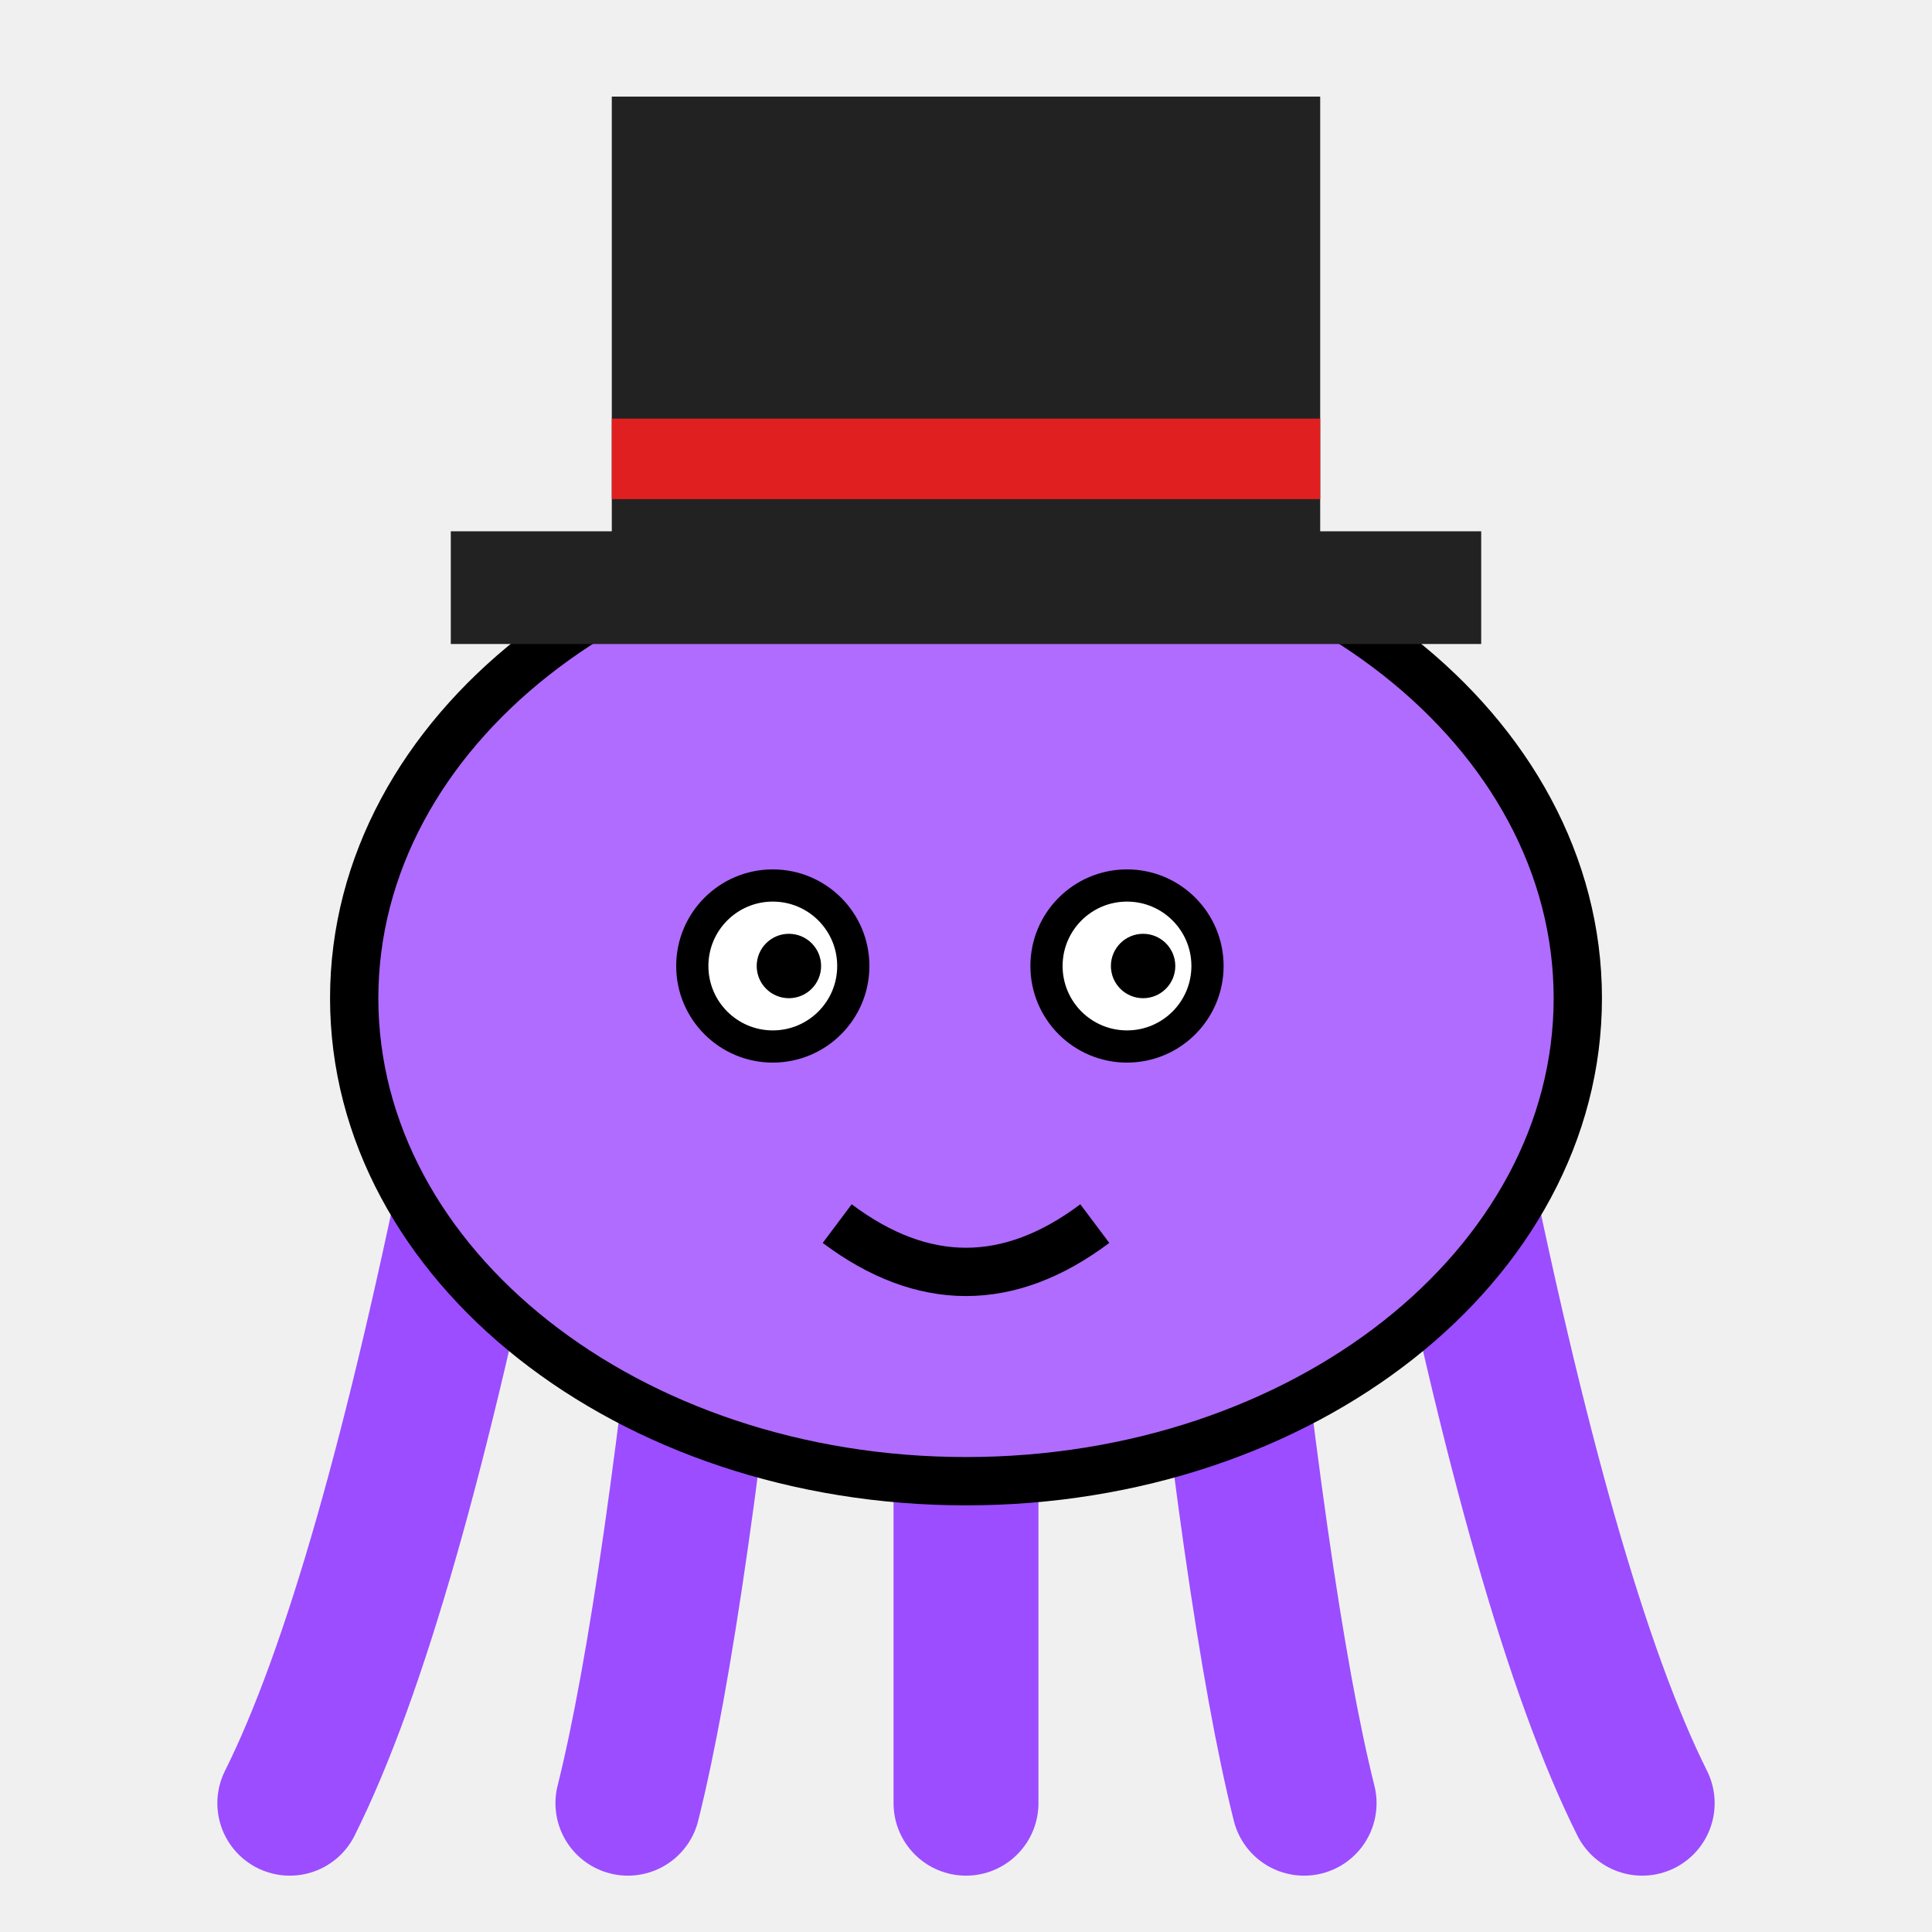
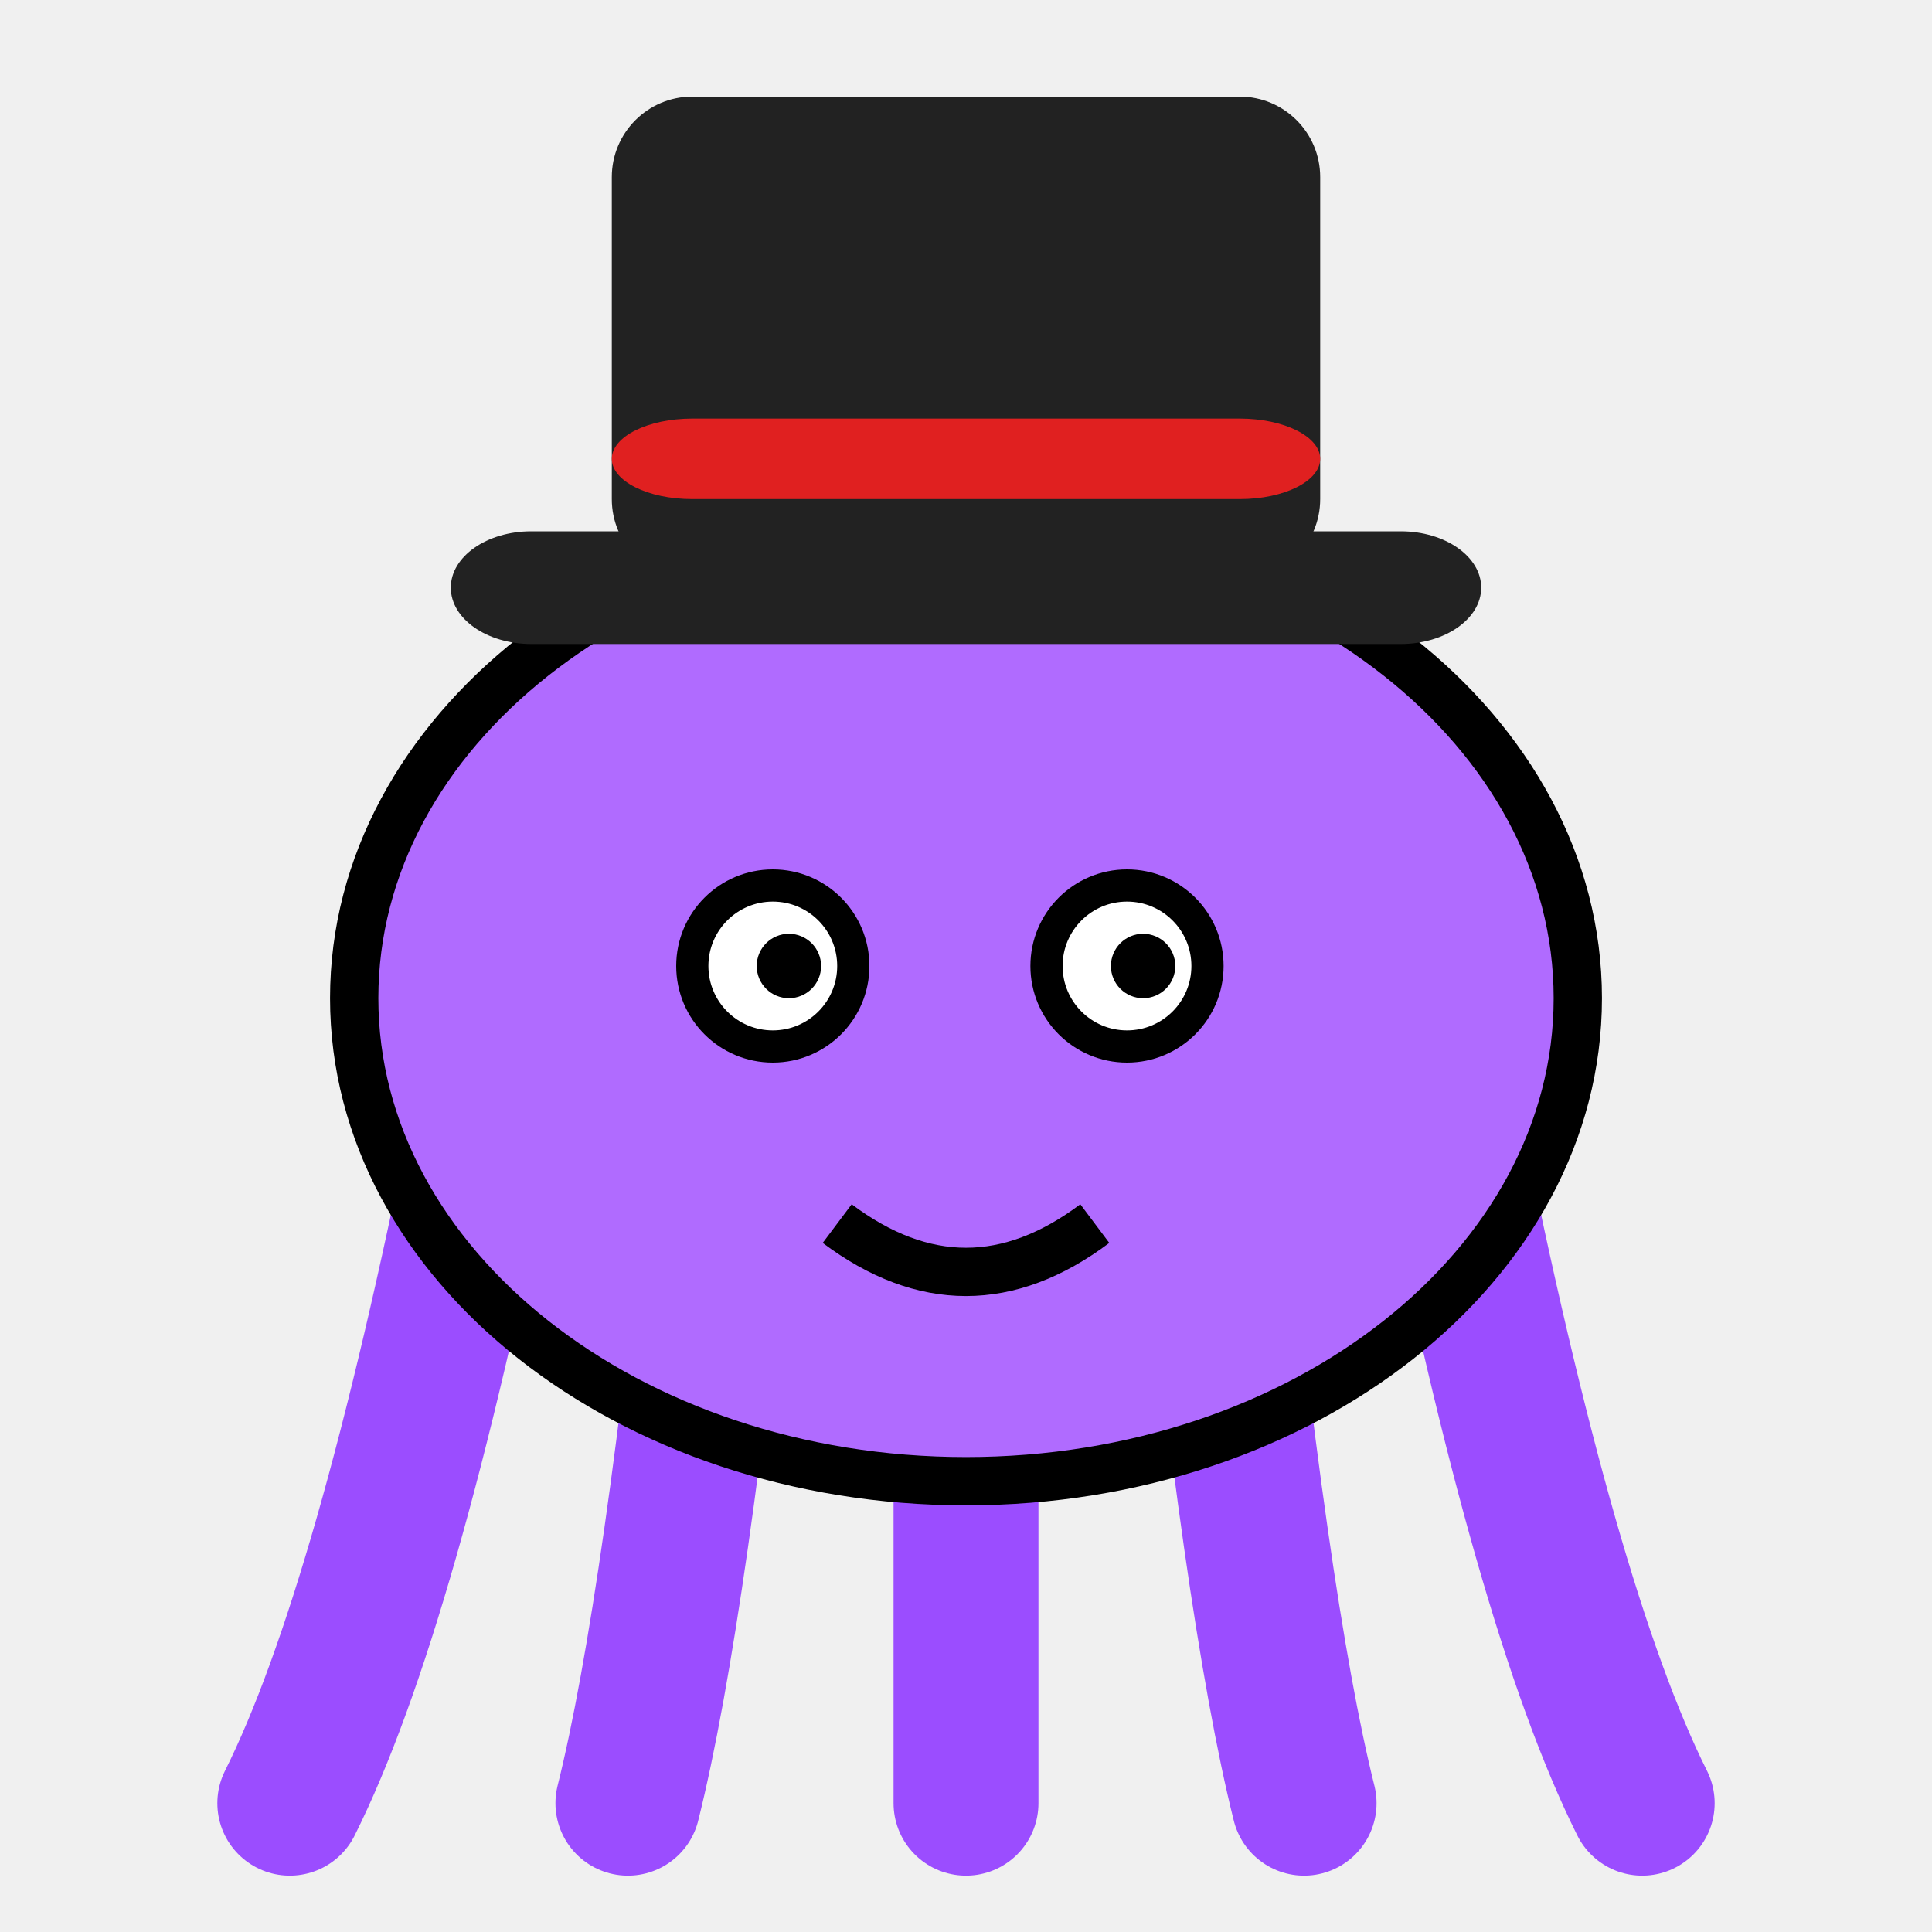
<svg xmlns="http://www.w3.org/2000/svg" viewBox="0 0 120 120">
-   <path d="M30 70 Q24 100 18 112" fill="none" stroke="#9b4dff" stroke-width="9" stroke-linecap="round" />
-   <path d="M45 70 Q42 100 39 112" fill="none" stroke="#9b4dff" stroke-width="9" stroke-linecap="round" />
-   <path d="M60 70 Q60 100 60 112" fill="none" stroke="#9b4dff" stroke-width="9" stroke-linecap="round" />
-   <path d="M75 70 Q78 100 81 112" fill="none" stroke="#9b4dff" stroke-width="9" stroke-linecap="round" />
-   <path d="M90 70 Q96 100 102 112" fill="none" stroke="#9b4dff" stroke-width="9" stroke-linecap="round" />
-   <ellipse cx="60" cy="62" rx="38" ry="30" fill="#b06bff" stroke="#000" stroke-width="3" />
-   <rect x="38" y="6" width="44" height="30" fill="#222" />
-   <rect x="28" y="33" width="64" height="7" fill="#222" />
-   <rect x="38" y="26" width="44" height="5" fill="#e02020" />
+   <path d="M30 70 Q24 100 18 112" fill="none" stroke="#9b4dff" stroke-width="9" stroke-linecap="round" stroke-linejoin="round" />
+   <path d="M45 70 Q42 100 39 112" fill="none" stroke="#9b4dff" stroke-width="9" stroke-linecap="round" stroke-linejoin="round" />
+   <path d="M60 70 Q60 100 60 112" fill="none" stroke="#9b4dff" stroke-width="9" stroke-linecap="round" stroke-linejoin="round" />
+   <path d="M75 70 Q78 100 81 112" fill="none" stroke="#9b4dff" stroke-width="9" stroke-linecap="round" stroke-linejoin="round" />
+   <path d="M90 70 Q96 100 102 112" fill="none" stroke="#9b4dff" stroke-width="9" stroke-linecap="round" stroke-linejoin="round" />
+   <ellipse cx="60" cy="62" rx="38" ry="30" fill="#b06bff" stroke="#000" stroke-width="3" stroke-linejoin="round" />
+   <rect rx="5" x="38" y="6" width="44" height="30" fill="#222" />
+   <rect rx="5" x="28" y="33" width="64" height="7" fill="#222" />
+   <rect rx="5" x="38" y="26" width="44" height="5" fill="#e02020" />
  <circle cx="48" cy="60" r="5" fill="#fff" stroke="#000" stroke-width="2" />
  <circle cx="49" cy="60" r="2" fill="#000" />
  <circle cx="70" cy="60" r="5" fill="#fff" stroke="#000" stroke-width="2" />
  <circle cx="71" cy="60" r="2" fill="#000" />
-   <path d="M52 76 Q60 82 68 76" fill="none" stroke="#000" stroke-width="3" />
+   <path d="M52 76 Q60 82 68 76" fill="none" stroke="#000" stroke-width="3" stroke-linejoin="round" />
</svg>
